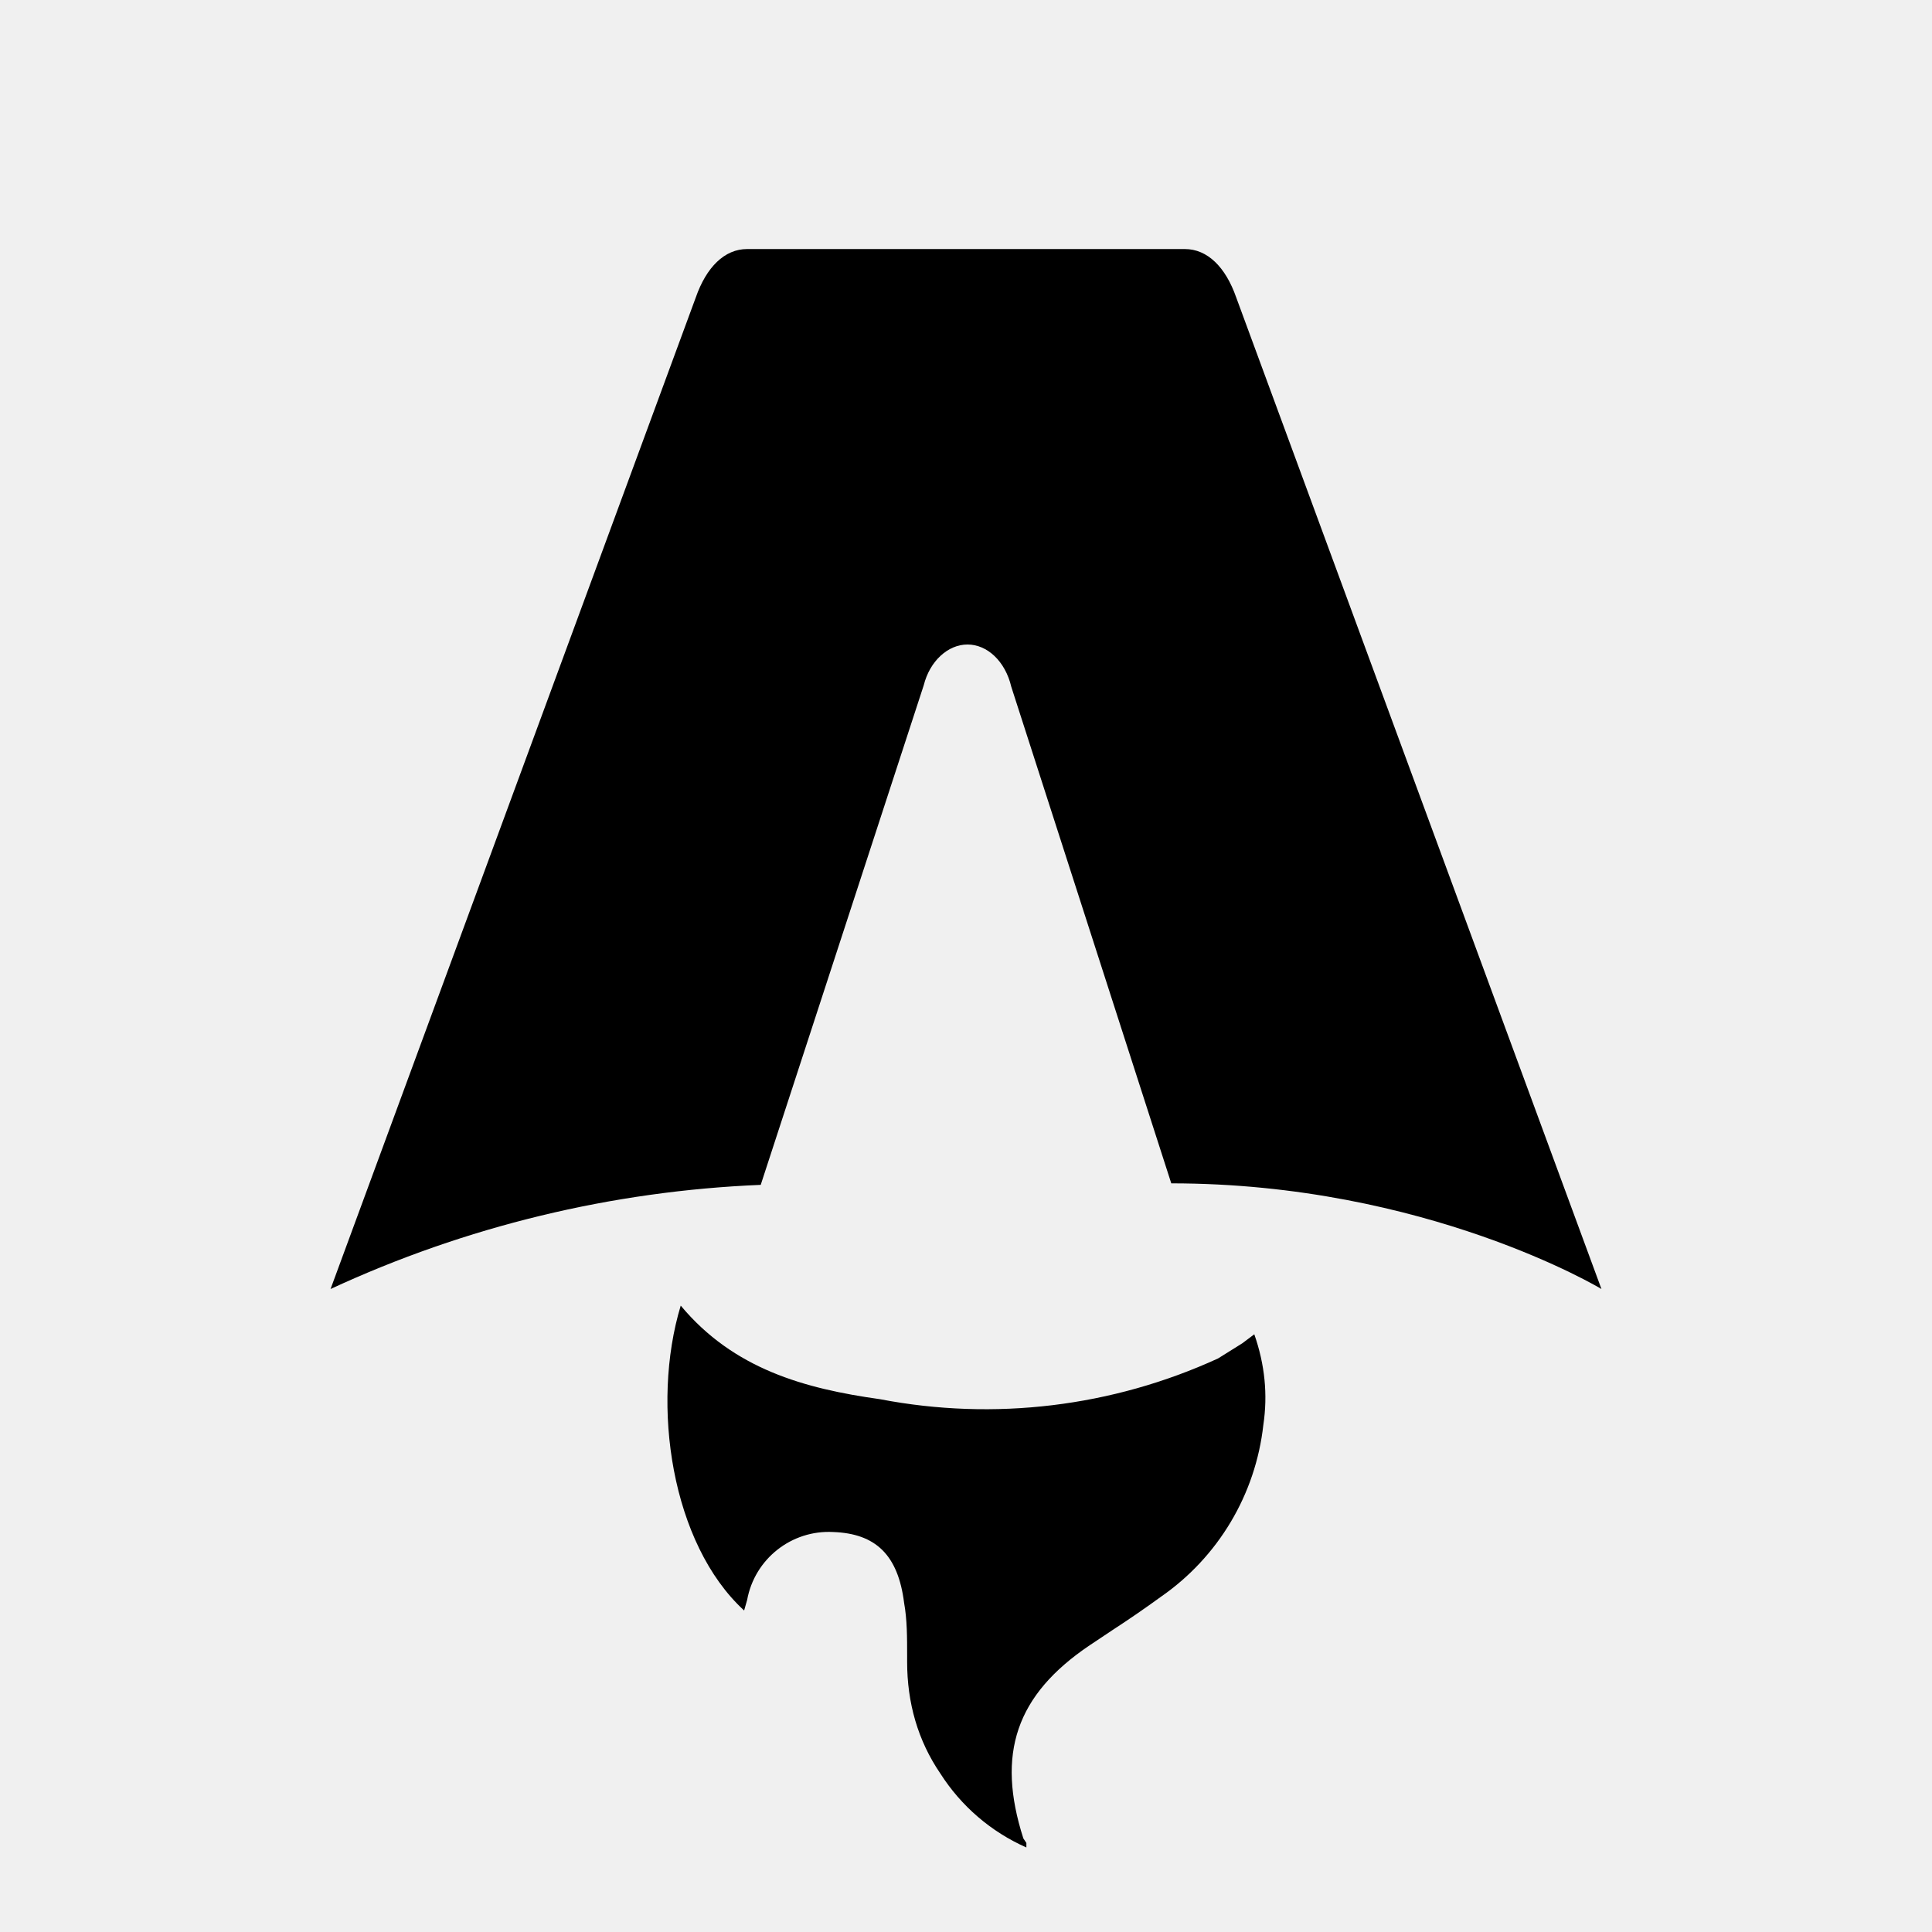
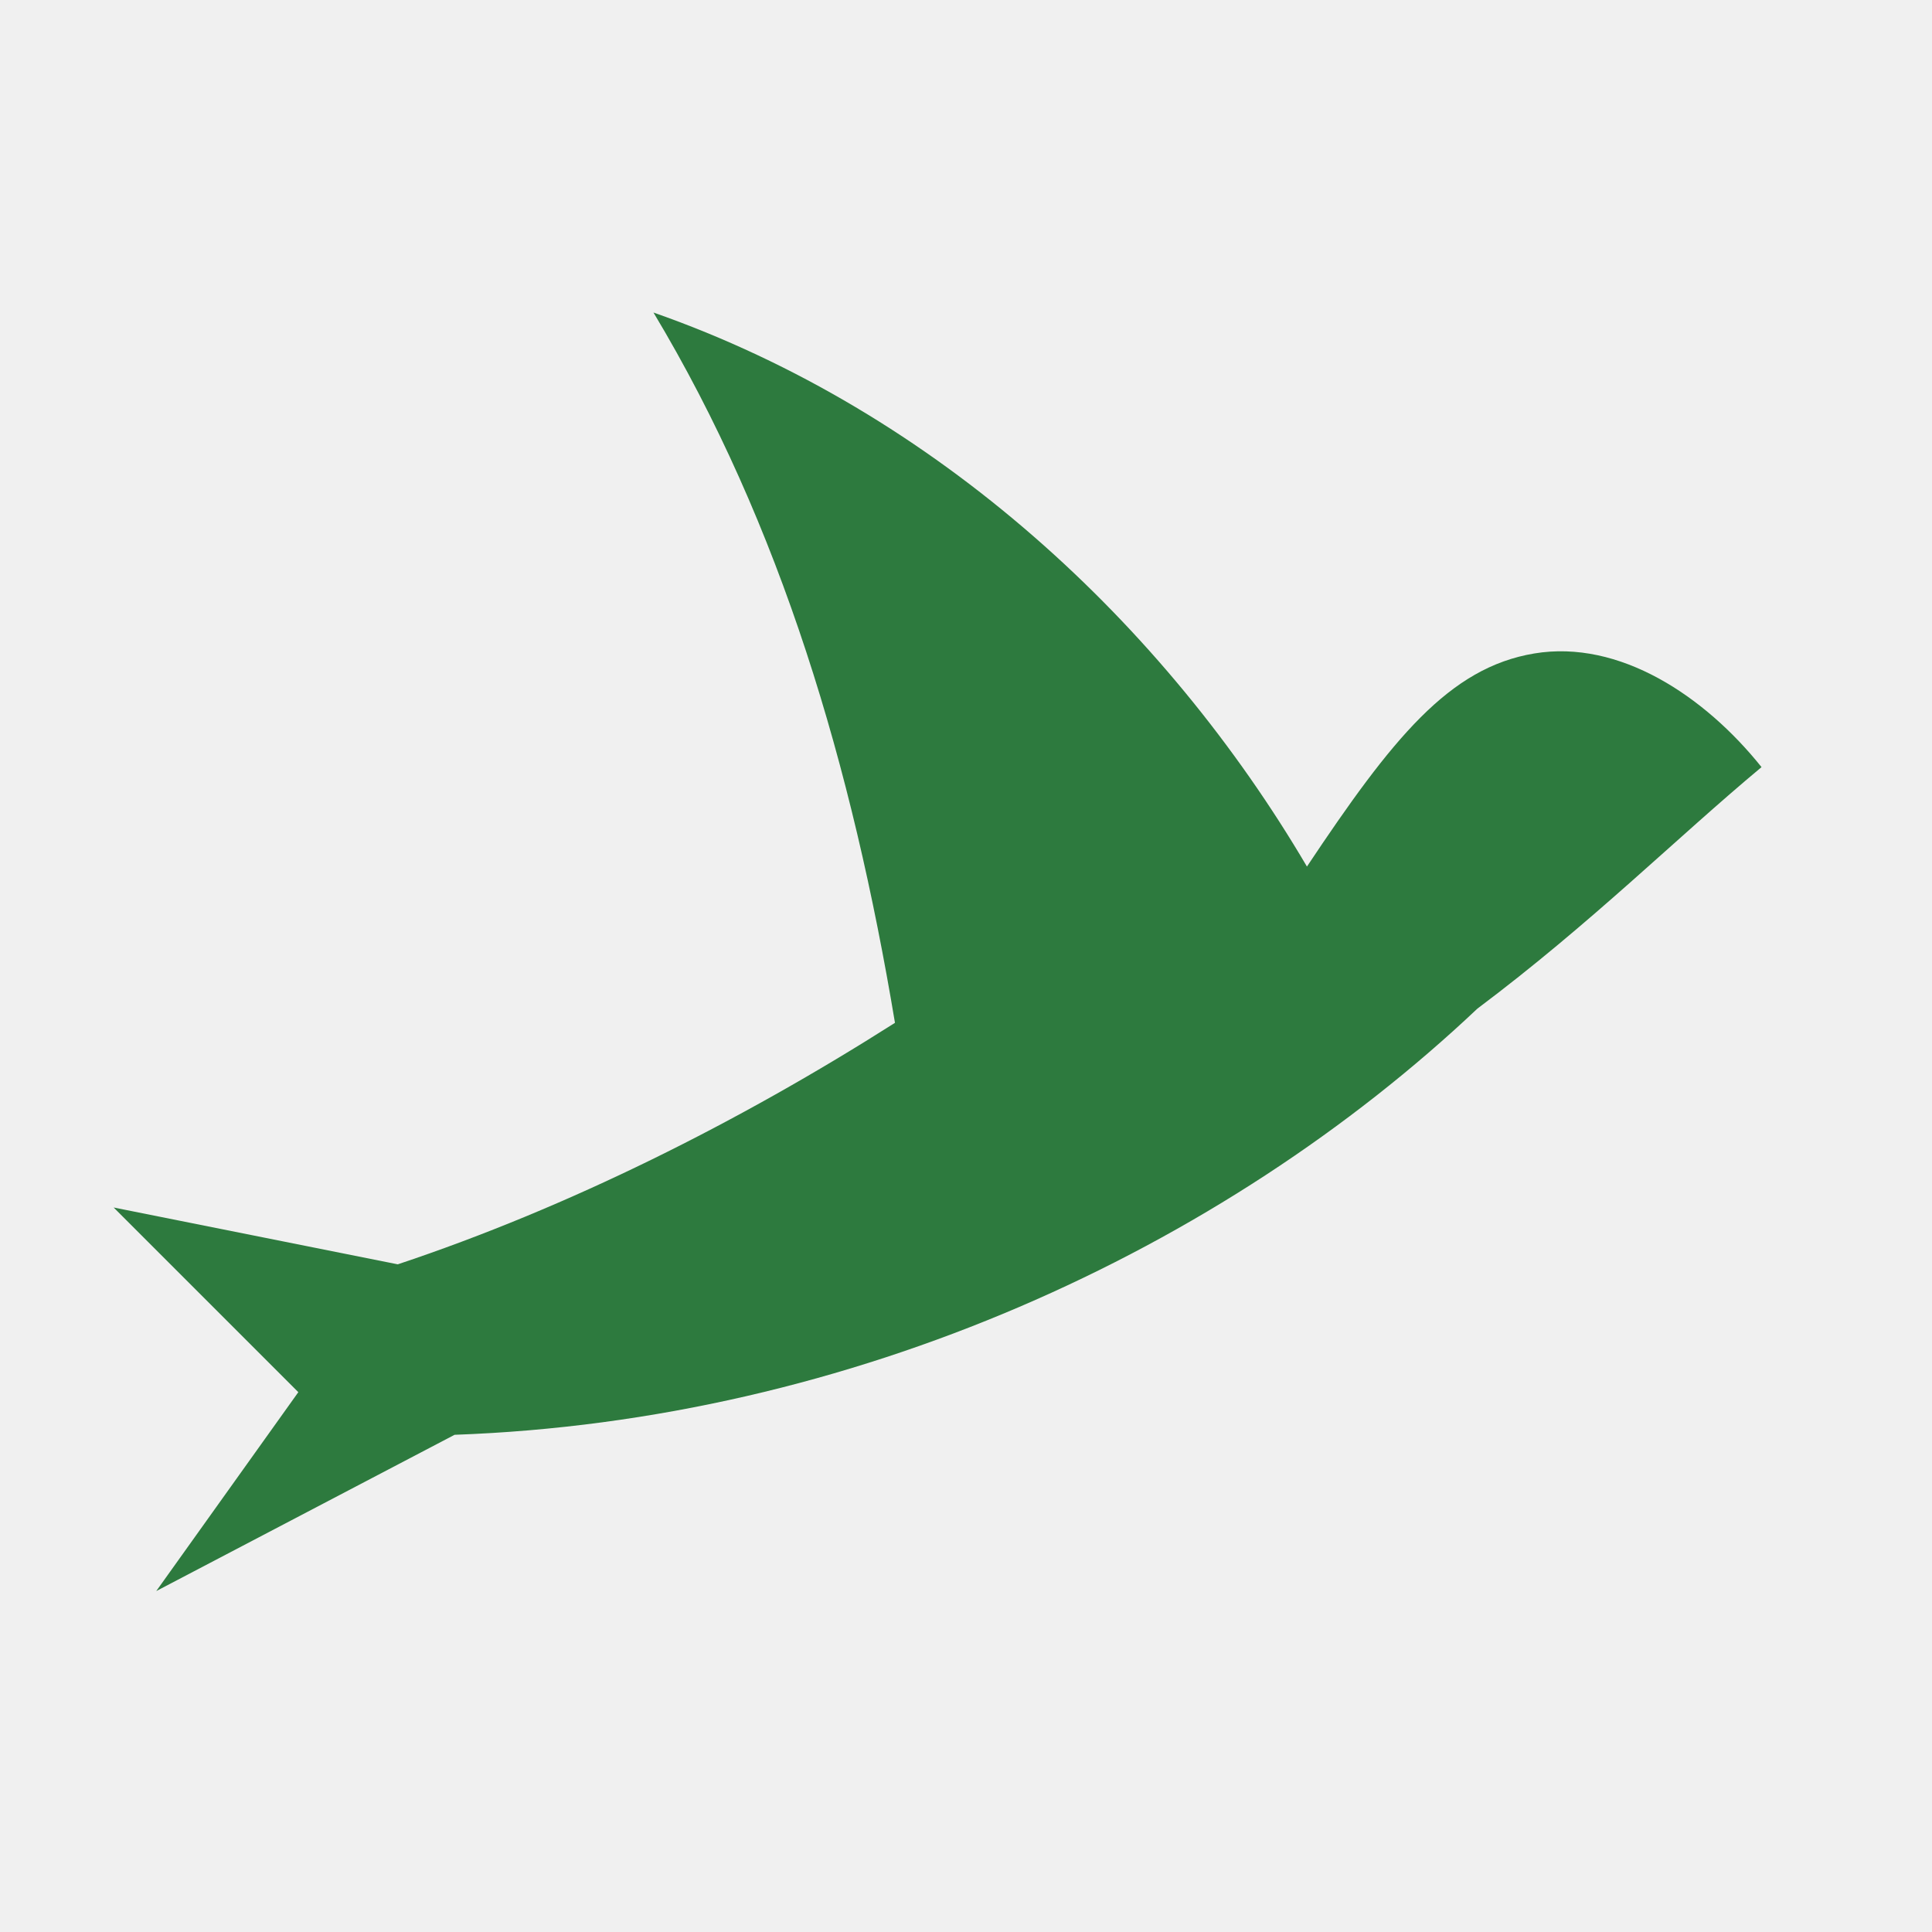
- <svg xmlns="http://www.w3.org/2000/svg" fill="none" viewBox="0 0 128 128">
-   <path d="M50.4 78.5a75.1 75.1 0 0 0-28.5 6.9l24.2-65.7c.7-2 1.9-3.2 3.4-3.2h29c1.5 0 2.7 1.2 3.4 3.2l24.2 65.7s-11.6-7-28.5-7L67 45.5c-.4-1.7-1.6-2.8-2.9-2.8-1.3 0-2.5 1.1-2.9 2.7L50.4 78.5Zm-1.1 28.2Zm-4.2-20.2c-2 6.6-.6 15.8 4.2 20.2a17.5 17.5 0 0 1 .2-.7 5.5 5.5 0 0 1 5.7-4.5c2.8.1 4.3 1.5 4.7 4.7.2 1.1.2 2.3.2 3.5v.4c0 2.7.7 5.2 2.2 7.4a13 13 0 0 0 5.7 4.9v-.3l-.2-.3c-1.8-5.6-.5-9.5 4.4-12.8l1.5-1a73 73 0 0 0 3.2-2.2 16 16 0 0 0 6.8-11.4c.3-2 .1-4-.6-6l-.8.6-1.6 1a37 37 0 0 1-22.4 2.7c-5-.7-9.7-2-13.2-6.2Z" />
+ <svg xmlns="http://www.w3.org/2000/svg" viewBox="-2 -9 68 68">
  <style>
-         path { fill: #000; }
-         @media (prefers-color-scheme: dark) {
-             path { fill: #FFF; }
-         }
-     </style>
+ 		path { fill: #2d7a3e; }
+ 		@media (prefers-color-scheme: dark) { path { fill: #9fd3a9; } }
+ 	</style>
+   <path d="M60 18C58 15.5 55 13.5 52 14C49 14.5 47 17 44 21.5C39 13 31 5.5 21 2C25.5 9.5 28 18 29.5 27C24 30.5 18 33.5 12 35.5L2 33.5L8.5 40L3.5 47L14 41.5C28 41 41 35 50 26.5C54 23.5 57 20.5 60 18Z" />
</svg>
